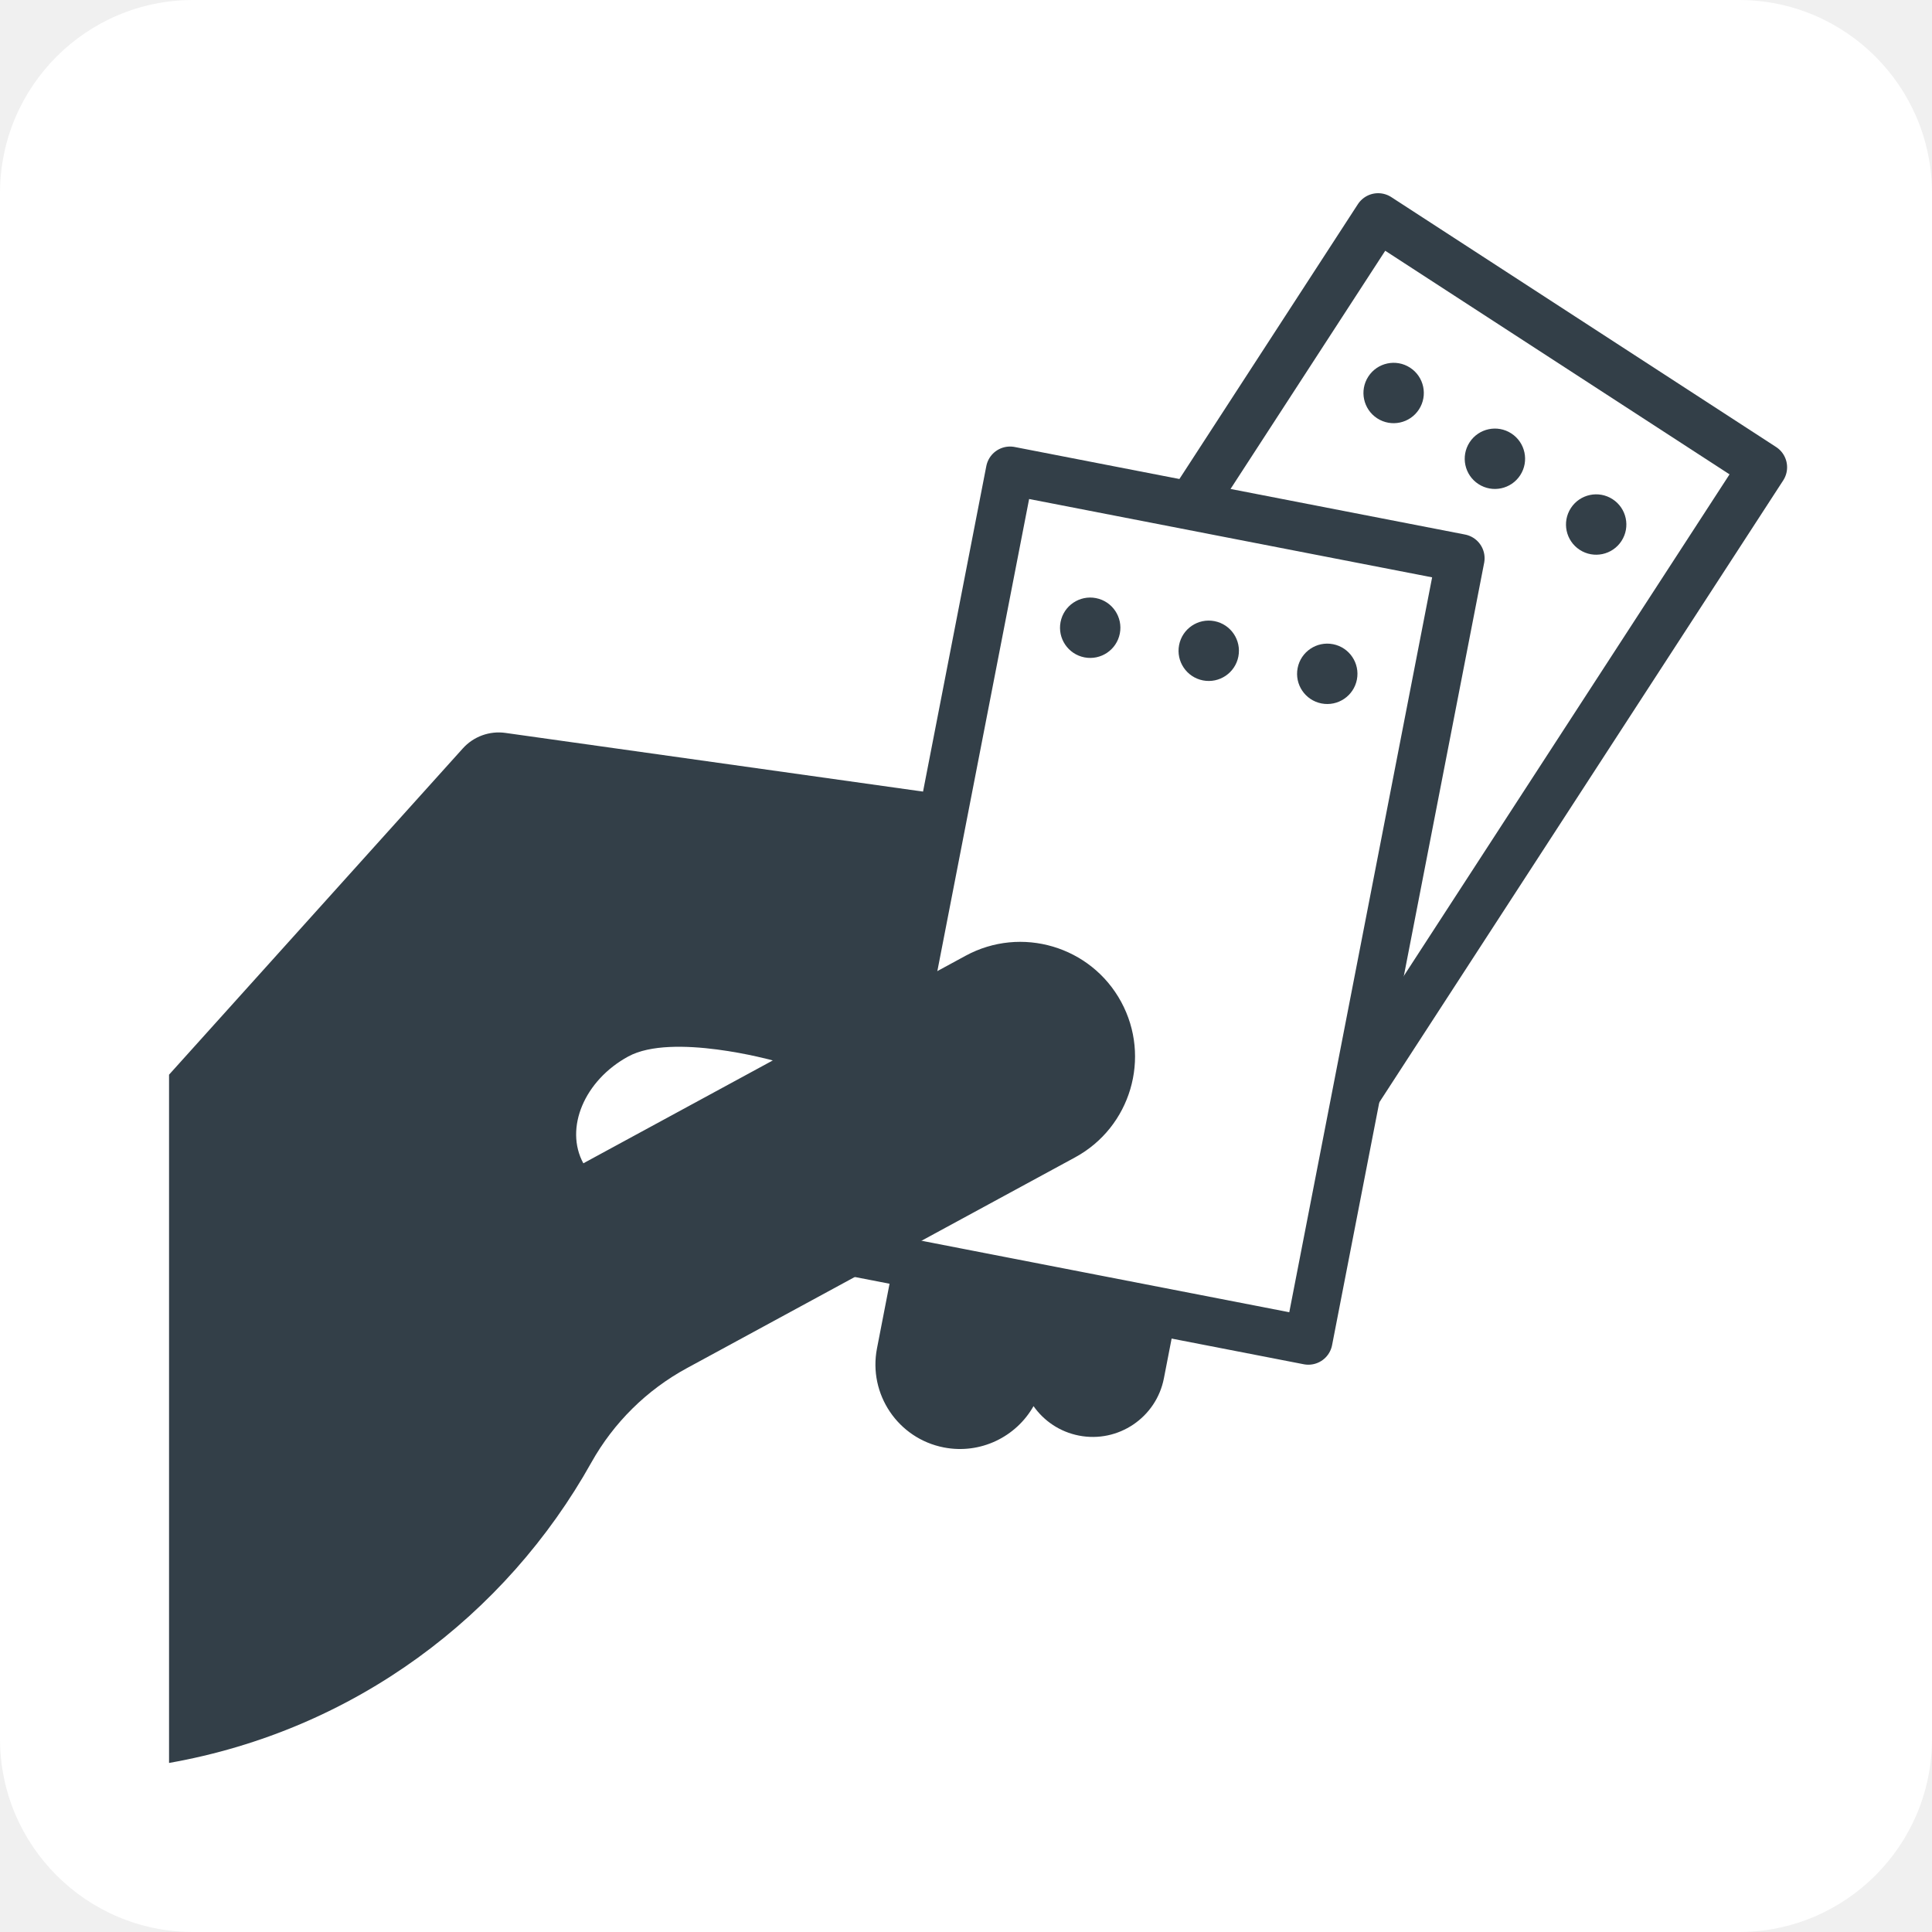
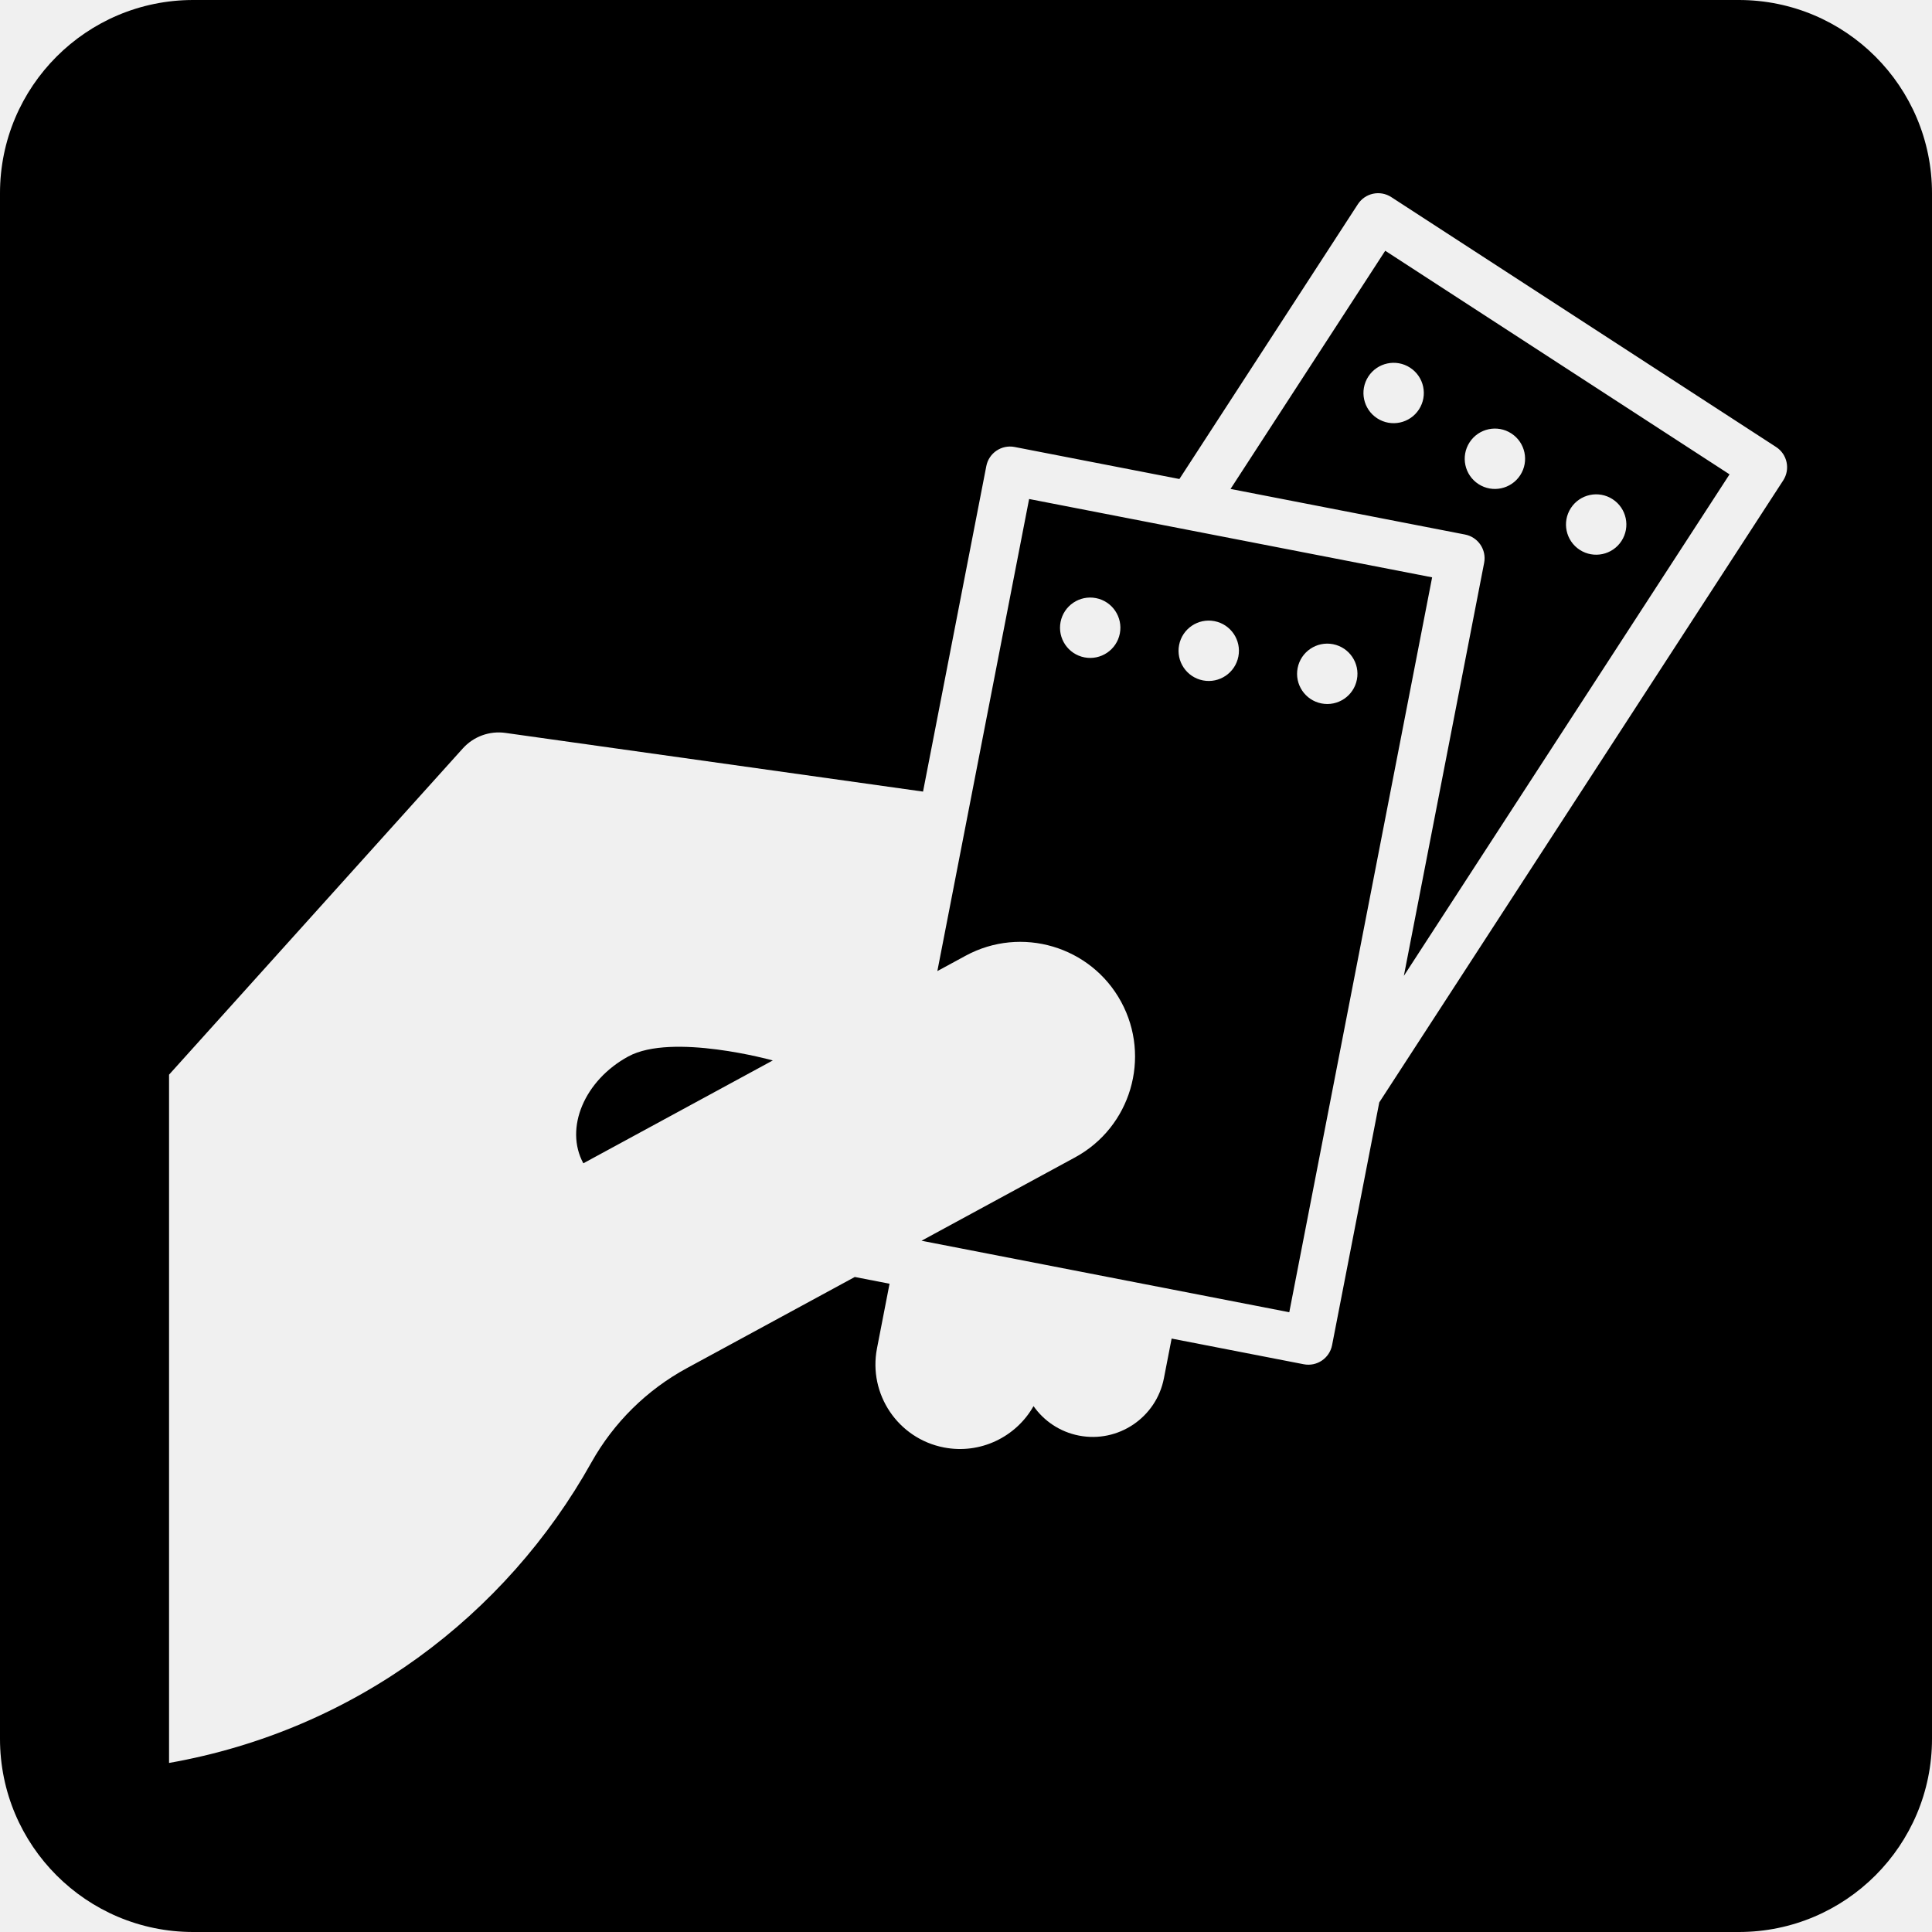
<svg xmlns="http://www.w3.org/2000/svg" width="400" height="400" viewBox="0 0 400 400" fill="none">
  <g clip-path="url(#clip0_50_160)">
-     <path d="M360 0H40C17.909 0 0 17.909 0 40V360C0 382.091 17.909 400 40 400H360C382.091 400 400 382.091 400 360V40C400 17.909 382.091 0 360 0Z" fill="white" />
-     <path d="M243.527 272.23L240.974 285.362C239.395 293.489 231.514 298.804 223.388 297.224C219.427 296.454 216.133 294.187 213.981 291.125C210.375 297.49 202.984 301.151 195.411 299.678C185.93 297.836 179.729 288.642 181.572 279.161L185.125 260.878L243.527 272.23Z" fill="#333F48" />
-     <path d="M302.369 115.579L209.114 97.452L177.631 259.42L270.885 277.547L302.369 115.579Z" stroke="#333F48" stroke-width="10" stroke-linejoin="round" />
-     <path d="M224.522 136.102C227.911 136.761 231.191 134.548 231.85 131.159C232.509 127.771 230.296 124.49 226.907 123.832C223.519 123.173 220.238 125.386 219.58 128.774C218.921 132.163 221.134 135.443 224.522 136.102Z" fill="#333F48" />
-     <path d="M249.063 140.872C252.451 141.531 255.732 139.318 256.391 135.93C257.049 132.541 254.837 129.261 251.448 128.602C248.06 127.943 244.779 130.156 244.12 133.545C243.462 136.933 245.675 140.214 249.063 140.872Z" fill="#333F48" />
-     <path d="M273.604 145.643C276.992 146.301 280.273 144.088 280.931 140.7C281.59 137.312 279.377 134.031 275.989 133.372C272.6 132.714 269.32 134.926 268.661 138.315C268.002 141.703 270.215 144.984 273.604 145.643Z" fill="#333F48" />
-     <mask id="mask0_50_160" style="mask-type:luminance" maskUnits="userSpaceOnUse" x="0" y="0" width="400" height="400">
-       <path d="M360 0H40C17.909 0 0 17.909 0 40V360C0 382.091 17.909 400 40 400H360C382.091 400 400 382.091 400 360V40C400 17.909 382.091 0 360 0Z" fill="white" />
-       <path d="M302.369 115.579L209.114 97.452L177.631 259.42L270.885 277.547L302.369 115.579Z" fill="black" />
-     </mask>
-     <g mask="url(#mask0_50_160)">
-       <path d="M365 96.741L285.326 45L195.46 183.381L275.134 235.121L365 96.741Z" stroke="#333F48" stroke-width="10" stroke-linejoin="round" />
-       <path d="M285.134 86.608C288.029 88.488 291.899 87.665 293.779 84.77C295.659 81.875 294.837 78.004 291.942 76.124C289.047 74.245 285.176 75.067 283.296 77.962C281.416 80.857 282.239 84.728 285.134 86.608Z" fill="#333F48" />
-       <path d="M306.1 100.224C308.995 102.104 312.866 101.281 314.746 98.386C316.626 95.491 315.803 91.62 312.908 89.74C310.014 87.86 306.143 88.683 304.263 91.578C302.383 94.473 303.206 98.344 306.1 100.224Z" fill="#333F48" />
-       <path d="M327.067 113.84C329.962 115.72 333.833 114.897 335.713 112.002C337.593 109.107 336.77 105.236 333.875 103.356C330.98 101.476 327.11 102.299 325.23 105.194C323.35 108.089 324.172 111.96 327.067 113.84Z" fill="#333F48" />
-     </g>
-     <path d="M188.376 204.145L199.917 197.878C211.437 191.624 225.867 195.898 232.122 207.417C238.376 218.937 234.102 233.367 222.583 239.622L142.217 283.257C133.911 287.767 127.053 294.539 122.438 302.789C104.74 334.459 73.48 358.215 35 365V222.5L95.821 154.952C98.045 152.481 101.352 151.278 104.644 151.741L196.064 164.589L188.376 204.145ZM160 219.552C160 219.552 139.187 213.783 130.093 218.721C120.999 223.659 116.822 233.575 120.773 240.85L160 219.552Z" fill="#333F48" />
+     <path d="M360 0C382.091 0 400 17.909 400 40V360C400 382.091 382.091 400 360 400H40C17.909 400 0 382.091 0 360V40C0 17.909 17.909 0 40 0H360ZM288.049 40.807C285.733 39.303 282.637 39.961 281.133 42.276L244.183 99.174L210.068 92.543C207.358 92.016 204.733 93.787 204.206 96.497L191.105 163.892L104.644 151.74C101.352 151.277 98.045 152.481 95.821 154.951L35 222.499V364.999C73.48 358.214 104.741 334.458 122.438 302.788C127.053 294.539 133.911 287.767 142.217 283.257L176.973 264.385L184.171 265.784L181.572 279.16C179.729 288.641 185.93 297.836 195.411 299.678C202.984 301.151 210.375 297.489 213.981 291.124C216.133 294.186 219.427 296.454 223.388 297.224C231.514 298.804 239.395 293.488 240.974 285.361L242.572 277.137L269.931 282.455C272.641 282.982 275.266 281.212 275.793 278.501L285.562 228.242L369.193 99.464C370.697 97.148 370.038 94.051 367.723 92.547L288.049 40.807ZM238.309 108.22L248.896 110.277L296.507 119.532L276.117 224.428L273.146 239.71L266.931 271.685L190.788 256.884L222.583 239.621C234.102 233.366 238.376 218.936 232.122 207.416C225.867 195.898 211.437 191.623 199.917 197.877L194.069 201.052L196.247 189.853L200.925 165.785L213.068 103.313L238.309 108.22ZM130.093 218.721C139.174 213.79 159.941 219.535 160 219.552L120.773 240.85C116.823 233.575 120.999 223.659 130.093 218.721ZM358.083 98.21L290.654 202.04L307.276 116.532C307.803 113.822 306.033 111.197 303.322 110.67L254.77 101.231L286.796 51.916L358.083 98.21ZM275.989 133.372C272.601 132.714 269.32 134.926 268.661 138.314C268.003 141.703 270.215 144.983 273.604 145.642C276.992 146.3 280.273 144.088 280.932 140.699C281.59 137.311 279.377 134.031 275.989 133.372ZM251.448 128.602C248.06 127.943 244.779 130.156 244.12 133.544C243.462 136.932 245.674 140.213 249.062 140.872C252.451 141.531 255.732 139.317 256.391 135.929C257.049 132.541 254.836 129.26 251.448 128.602ZM226.907 123.831C223.519 123.173 220.239 125.386 219.58 128.773C218.921 132.162 221.134 135.443 224.522 136.102C227.911 136.76 231.191 134.547 231.85 131.159C232.508 127.771 230.295 124.49 226.907 123.831ZM333.875 103.355C330.98 101.476 327.109 102.299 325.229 105.193C323.35 108.088 324.173 111.959 327.067 113.839C329.962 115.719 333.833 114.897 335.713 112.002C337.593 109.107 336.77 105.235 333.875 103.355ZM312.908 89.74C310.013 87.861 306.143 88.684 304.263 91.578C302.383 94.473 303.206 98.344 306.101 100.224C308.995 102.103 312.866 101.28 314.746 98.386C316.626 95.491 315.803 91.62 312.908 89.74ZM291.941 76.124C289.047 74.245 285.176 75.067 283.296 77.962C281.416 80.857 282.239 84.727 285.134 86.607C288.029 88.487 291.899 87.664 293.779 84.769C295.659 81.875 294.836 78.004 291.941 76.124Z" fill="black" />
  </g>
  <defs>
    <clipPath id="clip0_50_160">
      <rect width="400" height="400" fill="white" />
    </clipPath>
  </defs>
</svg>
